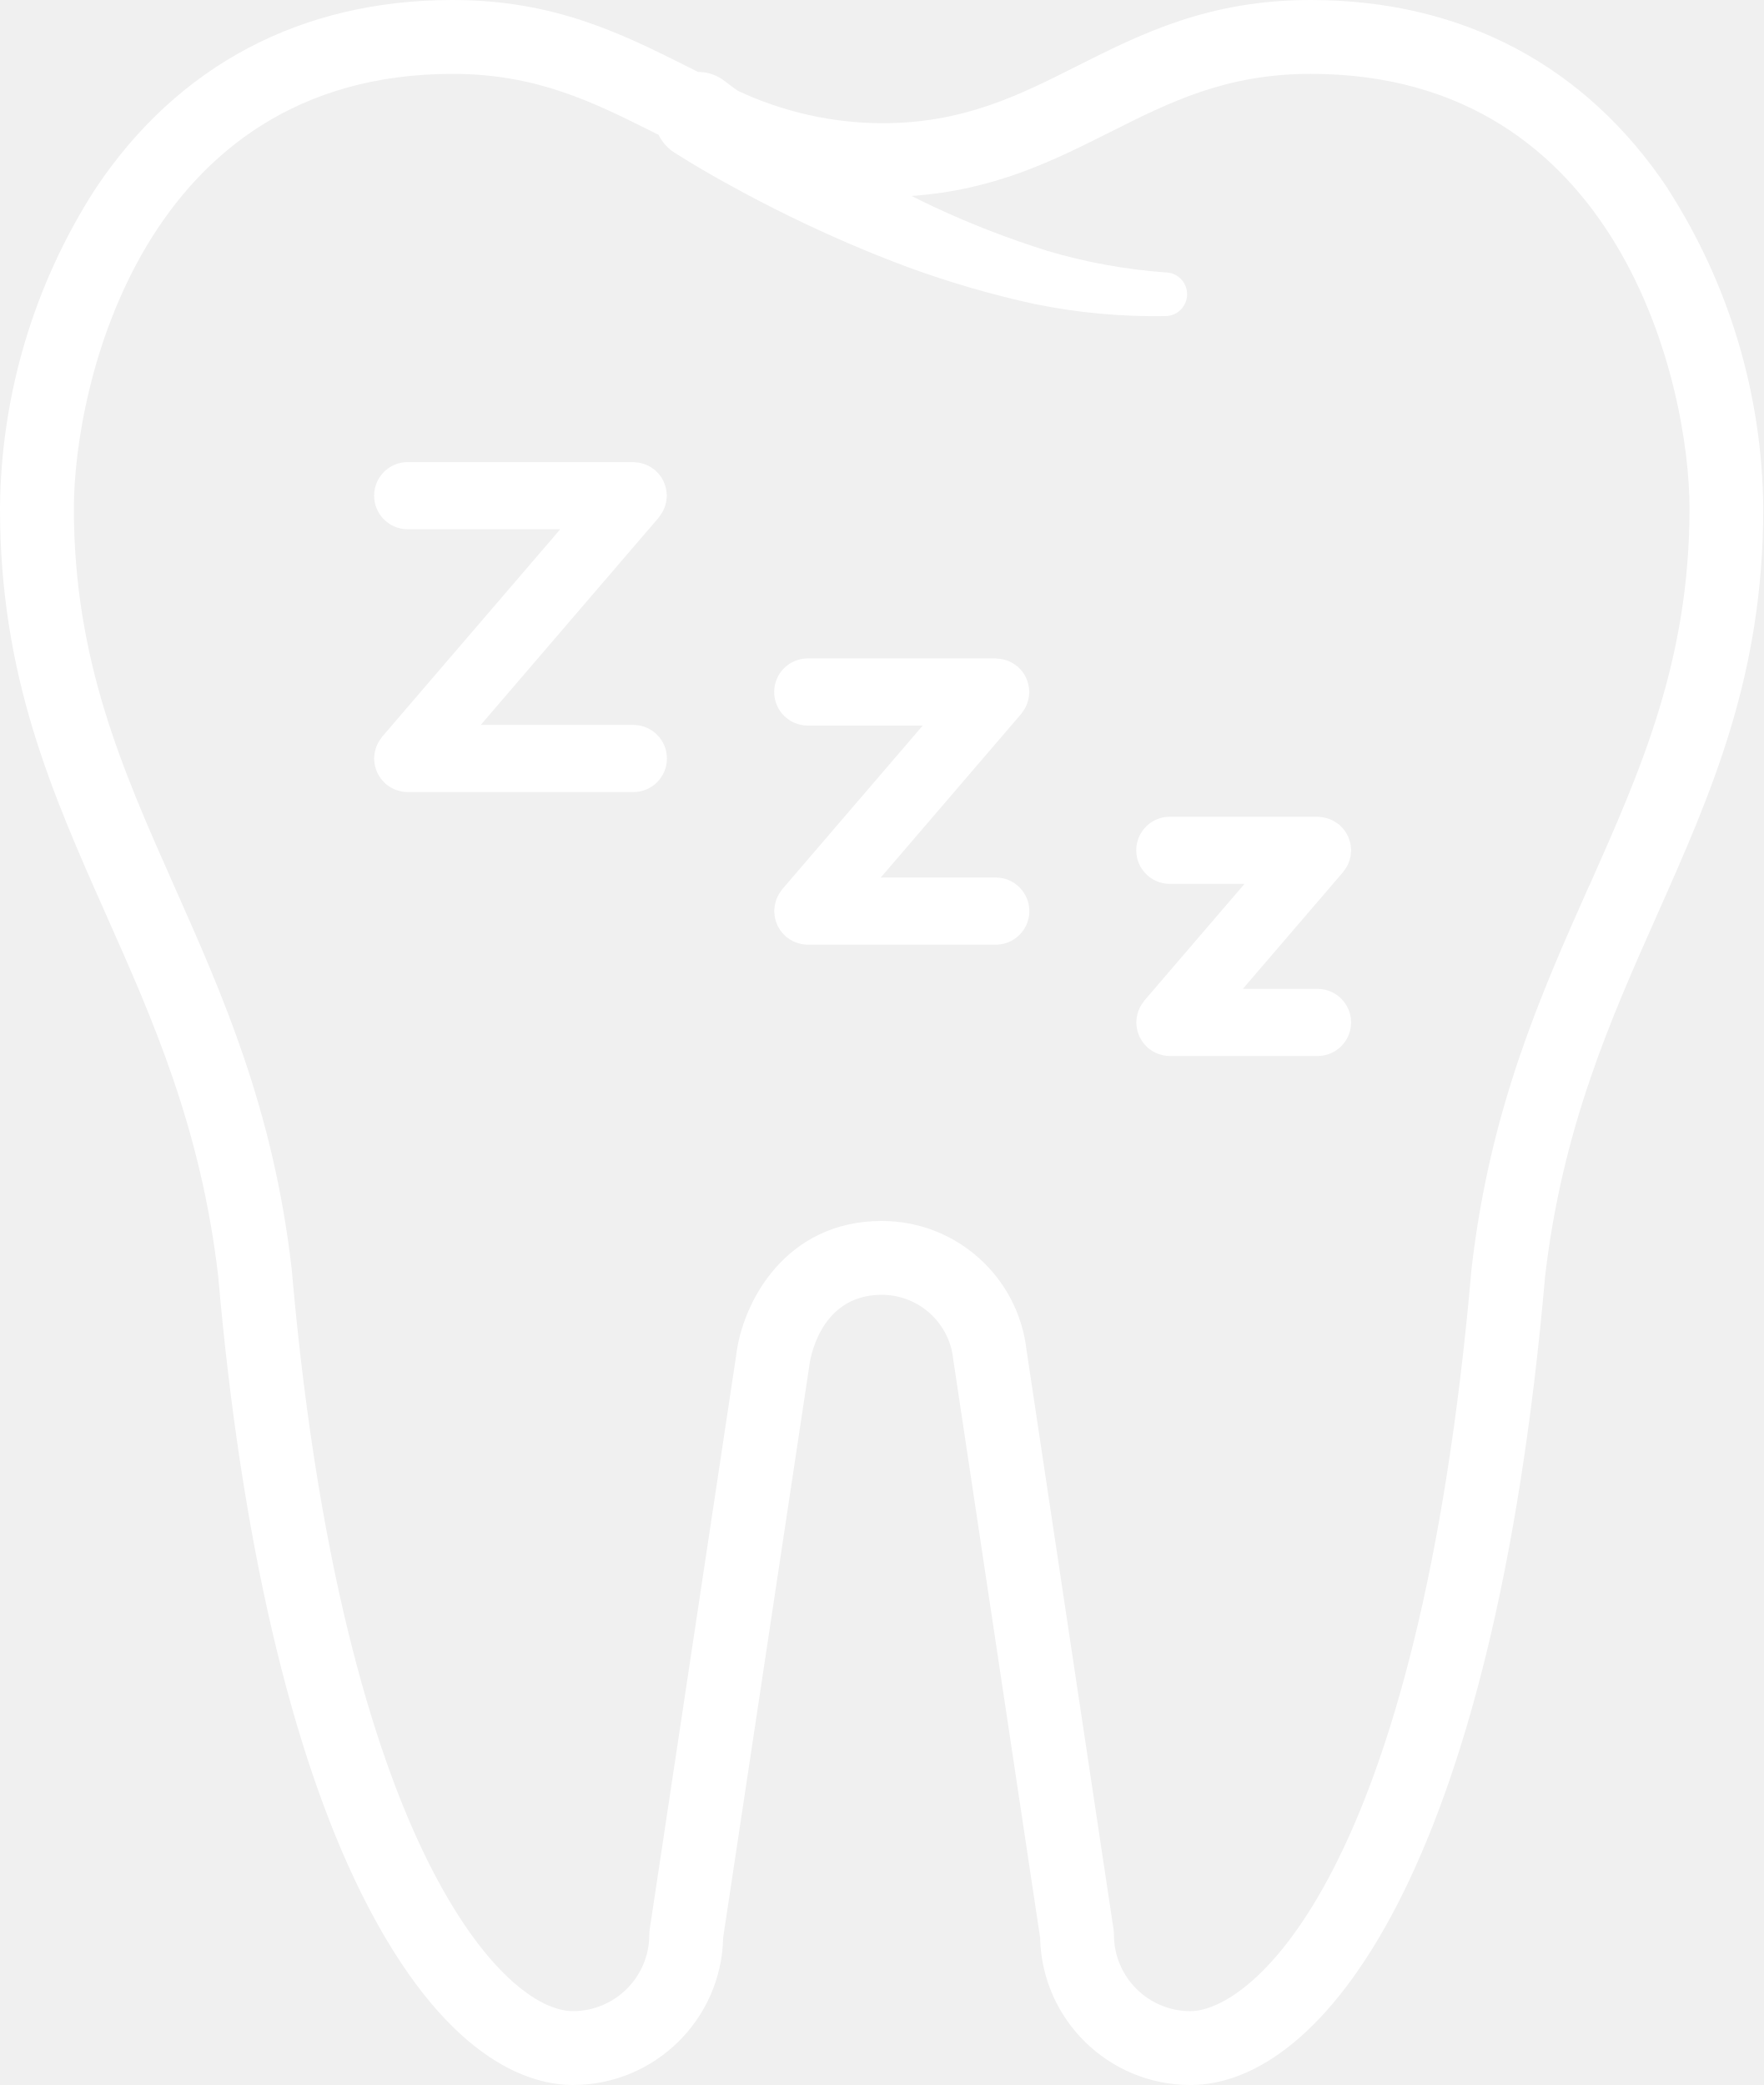
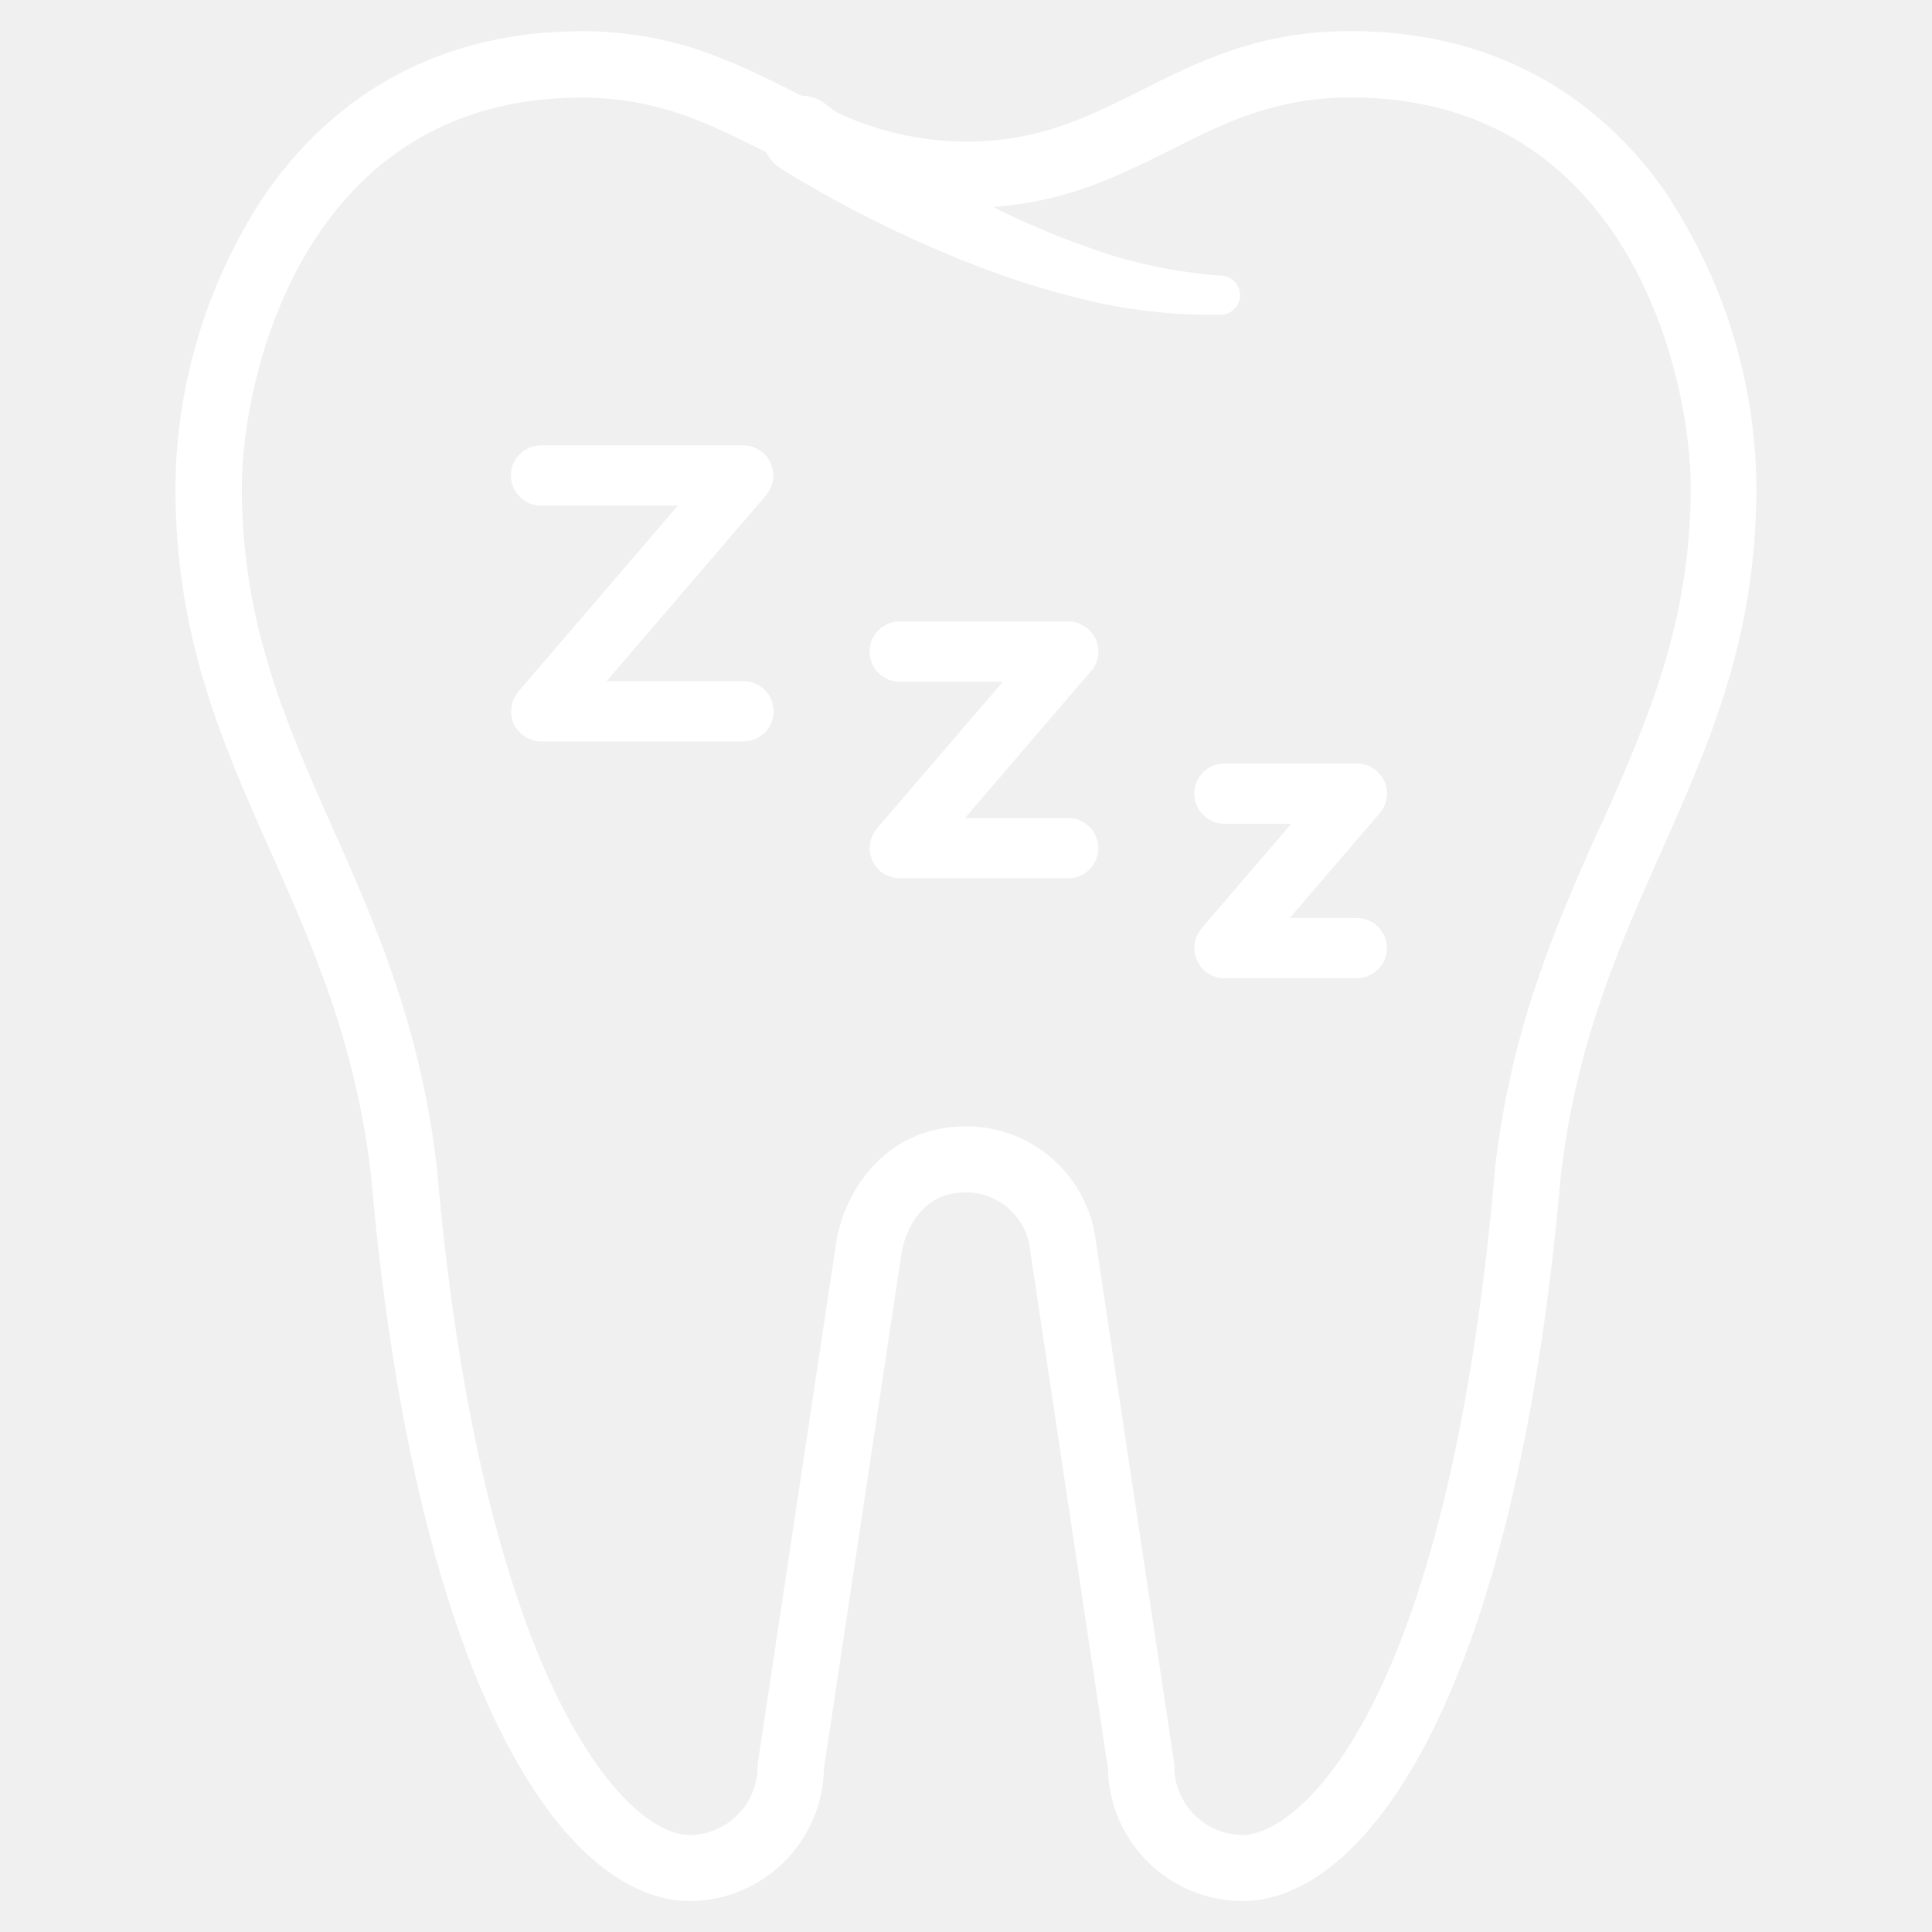
- <svg xmlns="http://www.w3.org/2000/svg" id="Group_280" data-name="Group 280" width="116.003" height="137.172" viewBox="0 0 116.003 137.172">
+ <svg xmlns="http://www.w3.org/2000/svg" id="Warstwa_2" viewBox="0 0 141.73 141.73">
  <defs>
-     <clipPath id="clip-path">
-       <rect id="Rectangle_162" data-name="Rectangle 162" width="116.004" height="137.172" fill="#fff" />
-     </clipPath>
+     <style>.cls-1{fill:#fff;}.cls-2{fill:none;}</style>
  </defs>
-   <g id="Group_279" data-name="Group 279" clip-path="url(#clip-path)">
-     <path id="Path_100" data-name="Path 100" d="M109.714,12.4C104.3,4.29,96.181,0,86.224,0,79.5,0,75.1,2.212,70.845,4.351c-3.84,1.932-7.467,3.756-12.812,3.756a22.545,22.545,0,0,1-9.515-2.145c-.292-.212-.577-.423-.834-.622l-.016-.013c-.065-.049-.132-.1-.2-.142a2.863,2.863,0,0,0-1.543-.453l-.8-.4C40.857,2.2,36.443,0,29.78,0,19.823,0,11.7,4.29,6.29,12.4A39.389,39.389,0,0,0,0,33.443c0,11.03,3.4,18.682,7,26.783C10.06,67.1,13.22,74.207,14.354,83.958c1.5,17.206,4.767,31.261,9.439,40.648,5.443,10.933,11.046,12.566,13.9,12.566a9.893,9.893,0,0,0,9.88-9.687l5.664-37.6c0-.033.009-.066.013-.1s.551-4.6,4.75-4.6a4.73,4.73,0,0,1,4.708,4.223c0,.033.008.065.013.1l5.705,37.978a9.894,9.894,0,0,0,9.88,9.688c8.625,0,19.911-13.939,23.342-53.214,1.134-9.751,4.294-16.859,7.35-23.733,3.6-8.1,7-15.753,7-26.783a39.385,39.385,0,0,0-6.29-21.038m-5.155,45.847c-3.208,7.216-6.525,14.676-7.741,25.182,0,.023-.005.046-.007.068-3.491,40.042-14.54,48.811-18.5,48.811a5.028,5.028,0,0,1-5.022-5.022,2.4,2.4,0,0,0-.027-.361l-5.723-38.1A9.582,9.582,0,0,0,58,80.327c-6.283,0-9.161,5.292-9.576,8.883l-5.682,37.719a2.425,2.425,0,0,0-.027.362,5.028,5.028,0,0,1-5.022,5.022c-2.242,0-5.928-2.593-9.551-9.872-3.074-6.174-7.121-17.941-8.952-38.939,0-.023,0-.046-.007-.068-1.217-10.506-4.534-17.967-7.742-25.182C8.058,50.635,4.86,43.441,4.86,33.443c0-7.95,4.477-28.583,24.92-28.583,5.517,0,9.237,1.857,13.175,3.825l.372.185a2.859,2.859,0,0,0,1.033,1.165c.664.425,1.259.778,1.887,1.148s1.243.717,1.872,1.057q1.877,1.037,3.8,1.973a85.293,85.293,0,0,0,7.86,3.383,63.694,63.694,0,0,0,8.261,2.4,39.656,39.656,0,0,0,8.652.8,1.438,1.438,0,0,0,.053-2.873l-.053,0a36.523,36.523,0,0,1-7.781-1.416,59.809,59.809,0,0,1-7.479-2.9c-.491-.232-.978-.473-1.464-.715,5.446-.38,9.314-2.317,13.061-4.2,3.919-1.971,7.621-3.833,13.2-3.833,20.443,0,24.919,20.633,24.919,28.583,0,10-3.2,17.192-6.584,24.808" fill="#fff" />
-     <path id="Path_101" data-name="Path 101" d="M74.5,72.347a2.061,2.061,0,0,0,.133-.192c.037-.06.069-.121.1-.183a2.156,2.156,0,0,0,.086-.2,2.119,2.119,0,0,0,.065-.209,2.056,2.056,0,0,0,.044-.2,2.1,2.1,0,0,0,.023-.235c0-.04.012-.078.012-.119s-.007-.053-.008-.08a2.153,2.153,0,0,0-.023-.232c-.01-.068-.019-.136-.035-.2a2.154,2.154,0,0,0-.065-.207c-.023-.067-.046-.134-.075-.2s-.066-.125-.1-.187-.072-.124-.115-.182-.086-.107-.131-.159a2.129,2.129,0,0,0-.16-.168c-.02-.019-.035-.041-.056-.059s-.067-.044-.1-.069a2.06,2.06,0,0,0-.192-.133c-.06-.037-.121-.069-.183-.1a2.112,2.112,0,0,0-.2-.086c-.069-.026-.139-.047-.21-.065s-.133-.032-.2-.043a2.231,2.231,0,0,0-.236-.024c-.04,0-.077-.012-.118-.012H57.913a2.209,2.209,0,1,0,0,4.418H67.951L56.237,86.867c-.027.031-.045.067-.069.1a2.155,2.155,0,0,0-.134.192c-.037.06-.069.121-.1.183a2.113,2.113,0,0,0-.087.2c-.026.069-.046.139-.065.209s-.032.133-.043.2a2.2,2.2,0,0,0-.024.235c0,.04-.012.078-.012.118s.007.053.008.08a2.271,2.271,0,0,0,.023.233c.01.068.019.136.035.2a2.111,2.111,0,0,0,.064.207c.023.068.046.134.076.2s.065.125.1.186.073.125.115.184.085.106.131.158a2.234,2.234,0,0,0,.161.169c.02.019.035.041.056.059s.075.051.111.079.1.076.154.11a2.247,2.247,0,0,0,.207.113c.052.025.1.052.156.073a2.165,2.165,0,0,0,.253.078c.047.012.093.028.142.038a2.22,2.22,0,0,0,.414.042H72.758a2.209,2.209,0,0,0,0-4.418H62.72l11.715-13.65c.027-.031.044-.067.069-.1" transform="translate(-31.093 -38.402)" fill="#fff" />
-     <path id="Path_102" data-name="Path 102" d="M131.6,101.585a2.064,2.064,0,0,0,.133-.192c.037-.06.069-.121.1-.183a2.159,2.159,0,0,0,.086-.2,2.115,2.115,0,0,0,.065-.209,2.055,2.055,0,0,0,.044-.2,2.091,2.091,0,0,0,.023-.235c0-.04.012-.078.012-.119s-.008-.053-.008-.08a2.157,2.157,0,0,0-.023-.232c-.01-.068-.019-.136-.035-.2a2.151,2.151,0,0,0-.065-.207c-.023-.067-.046-.134-.075-.2s-.066-.125-.1-.187-.072-.124-.115-.182-.086-.107-.131-.159a2.131,2.131,0,0,0-.16-.168c-.02-.019-.035-.041-.056-.059s-.067-.044-.1-.069a2.115,2.115,0,0,0-.191-.133c-.061-.037-.122-.07-.185-.1s-.13-.06-.2-.086-.14-.047-.212-.066-.131-.032-.2-.043a2.264,2.264,0,0,0-.238-.024c-.039,0-.076-.012-.116-.012H117.486a2.209,2.209,0,1,0,0,4.418h7.564l-9.24,10.767c-.027.031-.044.067-.069.1a2.188,2.188,0,0,0-.133.192c-.037.06-.069.121-.1.183a2.158,2.158,0,0,0-.086.2,2.094,2.094,0,0,0-.065.21c-.018.066-.032.133-.044.2a2.21,2.21,0,0,0-.023.235c0,.04-.012.078-.012.119s.007.053.008.08a2.172,2.172,0,0,0,.023.233c.01.068.019.136.035.2s.041.138.064.207.046.134.076.2a2.013,2.013,0,0,0,.1.187,2.045,2.045,0,0,0,.114.183c.04.055.086.107.131.159a2.217,2.217,0,0,0,.16.168c.02.019.035.041.056.059s.075.052.112.08.1.075.153.109a2.26,2.26,0,0,0,.208.113c.052.025.1.052.156.073a2.166,2.166,0,0,0,.253.079c.047.012.093.028.141.038a2.224,2.224,0,0,0,.414.042h12.372a2.209,2.209,0,1,0,0-4.418h-7.564l9.24-10.767c.027-.031.044-.067.069-.1" transform="translate(-64.347 -54.723)" fill="#fff" />
-     <path id="Path_103" data-name="Path 103" d="M182.867,125.165a2.06,2.06,0,0,0,.133-.192c.037-.06.069-.121.1-.183a2.16,2.16,0,0,0,.086-.2,2.123,2.123,0,0,0,.065-.209,2.052,2.052,0,0,0,.044-.2,2.1,2.1,0,0,0,.023-.235c0-.04.012-.078.012-.119s-.007-.053-.008-.08a2.157,2.157,0,0,0-.023-.232c-.01-.068-.019-.136-.035-.2s-.041-.138-.064-.207-.046-.134-.076-.2-.065-.125-.1-.186a2.124,2.124,0,0,0-.115-.183c-.04-.055-.085-.106-.131-.159a2.229,2.229,0,0,0-.161-.169c-.02-.019-.035-.041-.056-.059s-.066-.044-.1-.068a2.139,2.139,0,0,0-.193-.134c-.06-.037-.12-.069-.182-.1s-.132-.061-.2-.087-.138-.046-.209-.065a2.059,2.059,0,0,0-.2-.044,2.218,2.218,0,0,0-.235-.024c-.04,0-.078-.012-.118-.012H171.4a2.209,2.209,0,0,0,0,4.418h4.913l-6.59,7.678c-.027.031-.044.067-.069.1a2.12,2.12,0,0,0-.133.192c-.037.06-.069.121-.1.183a2.161,2.161,0,0,0-.086.2,2.117,2.117,0,0,0-.065.209c-.018.067-.032.133-.044.2a2.2,2.2,0,0,0-.023.235c0,.04-.012.078-.012.119s.007.053.008.08a2.157,2.157,0,0,0,.023.232c.01.068.019.136.035.2s.041.138.065.207.046.134.076.2a2.08,2.08,0,0,0,.1.187c.036.062.072.124.114.183s.086.107.131.159a2.214,2.214,0,0,0,.16.168c.02.019.035.041.056.059s.075.052.112.08.1.076.153.109a2.162,2.162,0,0,0,.208.113c.052.025.1.052.156.073a2.252,2.252,0,0,0,.253.079c.047.012.093.028.141.038a2.221,2.221,0,0,0,.414.042h9.721a2.209,2.209,0,0,0,0-4.418h-4.913l6.59-7.678c.027-.031.044-.067.069-.1" transform="translate(-94.442 -67.885)" fill="#fff" />
+   <g id="Warstwa_1-2">
+     <rect class="cls-2" width="141.73" height="141.73" />
+     <g id="Group_279">
+       <path id="Path_100" class="cls-1" d="M122.58,14.68c-5.41-8.11-13.53-12.4-23.49-12.4-6.72,0-11.12,2.21-15.38,4.35-3.84,1.93-7.47,3.76-12.81,3.76-3.29-.01-6.54-.74-9.51-2.14-.29-.21-.58-.42-.83-.62h-.02c-.06-.06-.13-.11-.2-.16-.46-.3-1-.45-1.54-.45l-.8-.4c-4.27-2.13-8.68-4.33-15.35-4.33-9.96,0-18.08,4.29-23.49,12.4-4.05,6.28-6.23,13.57-6.29,21.04,0,11.03,3.4,18.68,7,26.78,3.06,6.87,6.22,13.98,7.35,23.73,1.5,17.21,4.77,31.26,9.44,40.65,5.44,10.93,11.05,12.57,13.9,12.57,5.38,0,9.77-4.31,9.88-9.69l5.66-37.6s0-.07,.01-.1,.55-4.6,4.75-4.6c2.42,0,4.45,1.82,4.71,4.22,0,.03,0,.07,.01,.1l5.7,37.98c.11,5.38,4.5,9.68,9.88,9.69,8.62,0,19.91-13.94,23.34-53.21,1.13-9.75,4.29-16.86,7.35-23.73,3.6-8.1,7-15.75,7-26.78-.06-7.47-2.24-14.76-6.29-21.04m-5.15,45.85c-3.21,7.22-6.53,14.68-7.74,25.18,0,.02,0,.05,0,.07-3.49,40.04-14.54,48.81-18.5,48.81-2.77,0-5.02-2.25-5.02-5.02,0-.12,0-.24-.03-.36l-5.72-38.1c-.55-4.85-4.65-8.51-9.53-8.5-6.28,0-9.16,5.29-9.58,8.88l-5.68,37.72c-.02,.12-.03,.24-.03,.36,0,2.77-2.25,5.02-5.02,5.02-2.24,0-5.93-2.59-9.55-9.87-3.07-6.17-7.12-17.94-8.95-38.94,0-.02,0-.05,0-.07-1.22-10.51-4.53-17.97-7.74-25.18-3.38-7.62-6.58-14.81-6.58-24.81,0-7.95,4.48-28.58,24.92-28.58,5.52,0,9.24,1.86,13.18,3.82l.37,.19c.23,.48,.59,.88,1.03,1.16,.66,.43,1.26,.78,1.89,1.15s1.24,.72,1.87,1.06c1.25,.69,2.52,1.35,3.8,1.97,2.56,1.26,5.19,2.39,7.86,3.38,2.7,.99,5.46,1.79,8.26,2.4,2.85,.58,5.75,.85,8.65,.8,.79-.02,1.42-.68,1.4-1.47-.02-.75-.6-1.36-1.35-1.4h-.05c-2.64-.19-5.25-.66-7.78-1.42-2.56-.8-5.05-1.77-7.48-2.9-.49-.23-.98-.47-1.46-.72,5.45-.38,9.31-2.32,13.06-4.2,3.92-1.97,7.62-3.83,13.2-3.83,20.44,0,24.92,20.63,24.92,28.58,0,10-3.2,17.19-6.58,24.81" />
+       <path id="Path_101" class="cls-1" d="M56.27,36.22c.05-.06,.09-.13,.13-.19,.04-.06,.07-.12,.1-.18,.03-.07,.06-.13,.09-.2,.03-.07,.05-.14,.07-.21,.02-.07,.03-.13,.04-.2,.01-.08,.02-.16,.02-.24,0-.04,.01-.08,.01-.12s0-.05,0-.08c0-.08-.01-.16-.02-.23-.01-.07-.02-.14-.04-.2-.02-.07-.04-.14-.07-.21-.02-.07-.05-.13-.07-.2s-.07-.12-.1-.19-.07-.12-.11-.18-.09-.11-.13-.16c-.05-.06-.1-.11-.16-.17-.02-.02-.04-.04-.06-.06s-.07-.04-.1-.07c-.06-.05-.13-.09-.19-.13-.06-.04-.12-.07-.18-.1-.07-.03-.13-.06-.2-.09-.07-.03-.14-.05-.21-.07s-.13-.03-.2-.04c-.08-.01-.16-.02-.24-.02-.04,0-.08-.01-.12-.01h-14.84c-1.22,0-2.21,.99-2.21,2.21,0,1.22,.99,2.21,2.21,2.21h10.04l-11.71,13.65s-.04,.07-.07,.1c-.05,.06-.09,.13-.13,.19-.04,.06-.07,.12-.1,.18-.03,.07-.06,.13-.09,.2-.03,.07-.05,.14-.06,.21s-.03,.13-.04,.2c-.01,.08-.02,.16-.02,.24,0,.04-.01,.08-.01,.12s0,.05,0,.08c0,.08,.01,.16,.02,.23,0,.07,.02,.14,.03,.2,.02,.07,.04,.14,.06,.21,.02,.07,.05,.13,.08,.2s.06,.12,.1,.19,.07,.12,.12,.18,.08,.11,.13,.16c.05,.06,.1,.12,.16,.17,.02,.02,.03,.04,.06,.06s.08,.05,.11,.08,.1,.08,.15,.11c.07,.04,.14,.08,.21,.11,.05,.03,.1,.05,.16,.07,.08,.03,.17,.06,.25,.08,.05,.01,.09,.03,.14,.04,.14,.03,.27,.04,.41,.04h14.85c1.22,0,2.21-.99,2.21-2.21,0-1.22-.99-2.21-2.21-2.21h-10.04l11.71-13.65s.04-.07,.07-.1" />
+       <path id="Path_102" class="cls-1" d="M80.12,49.14c.05-.06,.09-.13,.13-.19,.04-.06,.07-.12,.1-.18,.03-.07,.06-.13,.09-.2,.03-.07,.05-.14,.07-.21,.02-.07,.03-.13,.04-.2,.01-.08,.02-.16,.02-.24,0-.04,.01-.08,.01-.12s0-.05,0-.08c0-.08-.01-.16-.02-.23,0-.07-.02-.14-.04-.2-.02-.07-.04-.14-.07-.21-.02-.07-.05-.13-.07-.2s-.07-.12-.1-.19-.07-.12-.12-.18-.09-.11-.13-.16c-.05-.06-.1-.11-.16-.17-.02-.02-.04-.04-.06-.06s-.07-.04-.1-.07c-.06-.05-.12-.09-.19-.13-.06-.04-.12-.07-.18-.1s-.13-.06-.2-.09-.14-.05-.21-.07-.13-.03-.2-.04c-.08-.01-.16-.02-.24-.02-.04,0-.08-.01-.12-.01h-12.37c-1.22,0-2.21,.99-2.21,2.21,0,1.22,.99,2.21,2.21,2.21h7.57l-9.24,10.77s-.04,.07-.07,.1c-.05,.06-.09,.13-.13,.19-.04,.06-.07,.12-.1,.18-.03,.07-.06,.13-.09,.2-.03,.07-.05,.14-.07,.21-.02,.07-.03,.13-.04,.2-.01,.08-.02,.16-.02,.24,0,.04-.01,.08-.01,.12s0,.05,0,.08c0,.08,.01,.16,.02,.23,.01,.07,.02,.14,.04,.2s.04,.14,.06,.21,.05,.13,.08,.2c.03,.06,.06,.13,.1,.19,.03,.06,.07,.12,.11,.18,.04,.06,.09,.11,.13,.16,.05,.06,.1,.11,.16,.17,.02,.02,.04,.04,.06,.06s.07,.05,.11,.08,.1,.07,.15,.11c.07,.04,.14,.08,.21,.11,.05,.03,.1,.05,.16,.07,.08,.03,.17,.06,.25,.08,.05,.01,.09,.03,.14,.04,.14,.03,.27,.04,.41,.04h12.37c1.22,0,2.21-.99,2.21-2.21,0-1.22-.99-2.21-2.21-2.21h-7.57l9.24-10.77s.04-.07,.07-.1" />
+       <path id="Path_103" class="cls-1" d="M101.29,59.56c.05-.06,.09-.13,.13-.19,.04-.06,.07-.12,.1-.18,.03-.07,.06-.13,.09-.2,.03-.07,.05-.14,.07-.21,.02-.07,.03-.13,.04-.2,.01-.08,.02-.16,.02-.24,0-.04,.01-.08,.01-.12s0-.05,0-.08c0-.08-.01-.16-.02-.23,0-.07-.02-.14-.04-.2s-.04-.14-.06-.21-.05-.13-.08-.2-.07-.12-.1-.19c-.04-.06-.07-.12-.12-.18-.04-.06-.09-.11-.13-.16-.05-.06-.1-.12-.16-.17-.02-.02-.04-.04-.06-.06s-.07-.04-.1-.07c-.06-.05-.13-.09-.19-.13-.06-.04-.12-.07-.18-.1s-.13-.06-.2-.09-.14-.05-.21-.07c-.07-.02-.13-.03-.2-.04-.08-.01-.16-.02-.24-.02-.04,0-.08-.01-.12-.01h-9.72c-1.22,0-2.21,.99-2.21,2.21,0,1.22,.99,2.21,2.21,2.21h4.91l-6.59,7.68s-.04,.07-.07,.1c-.05,.06-.09,.13-.13,.19-.04,.06-.07,.12-.1,.18-.03,.07-.06,.13-.09,.2-.03,.07-.05,.14-.07,.21-.02,.07-.03,.13-.04,.2-.01,.08-.02,.16-.02,.24,0,.04-.01,.08-.01,.12s0,.05,0,.08c0,.08,.01,.16,.02,.23,0,.07,.02,.14,.04,.2s.04,.14,.07,.21,.05,.13,.08,.2c.03,.06,.06,.13,.1,.19,.04,.06,.07,.12,.11,.18s.09,.11,.13,.16c.05,.06,.1,.11,.16,.17,.02,.02,.04,.04,.06,.06s.07,.05,.11,.08,.1,.08,.15,.11c.07,.04,.14,.08,.21,.11,.05,.02,.1,.05,.16,.07,.08,.03,.17,.06,.25,.08,.05,.01,.09,.03,.14,.04,.14,.03,.27,.04,.41,.04h9.72c1.22,0,2.21-.99,2.21-2.21,0-1.22-.99-2.21-2.21-2.21h-4.91l6.59-7.68s.04-.07,.07-.1" />
+     </g>
  </g>
</svg>
